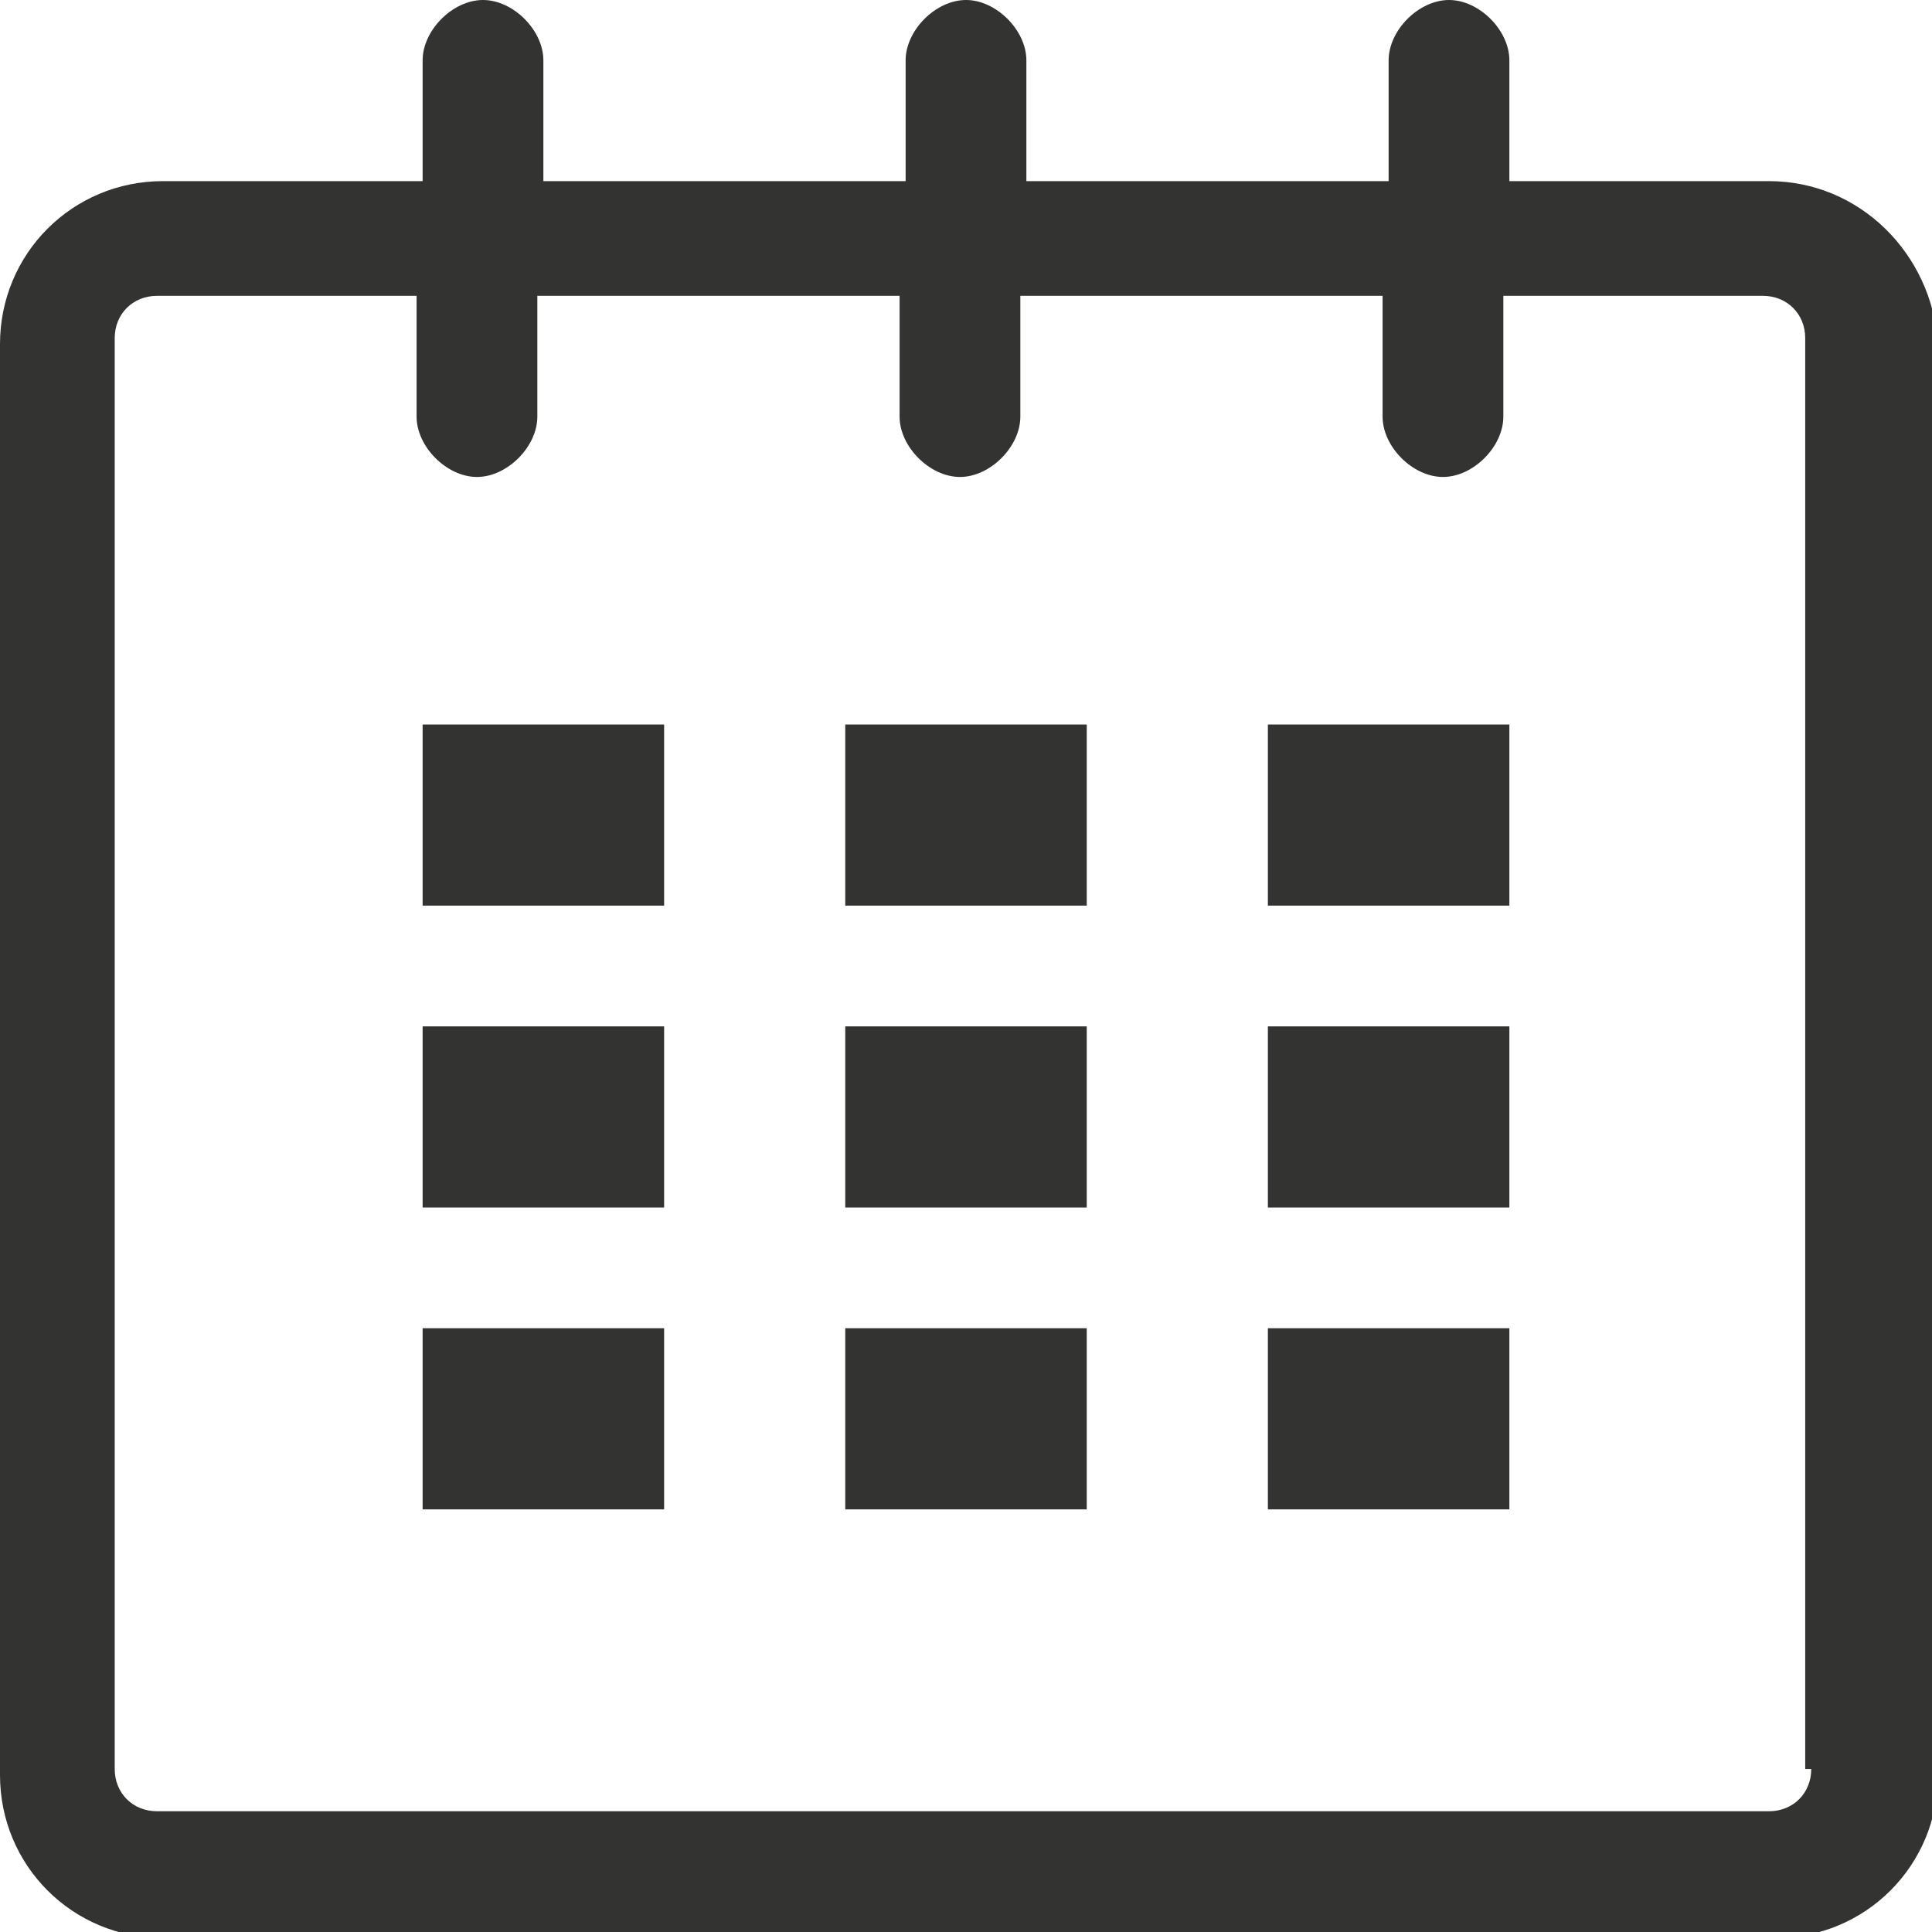
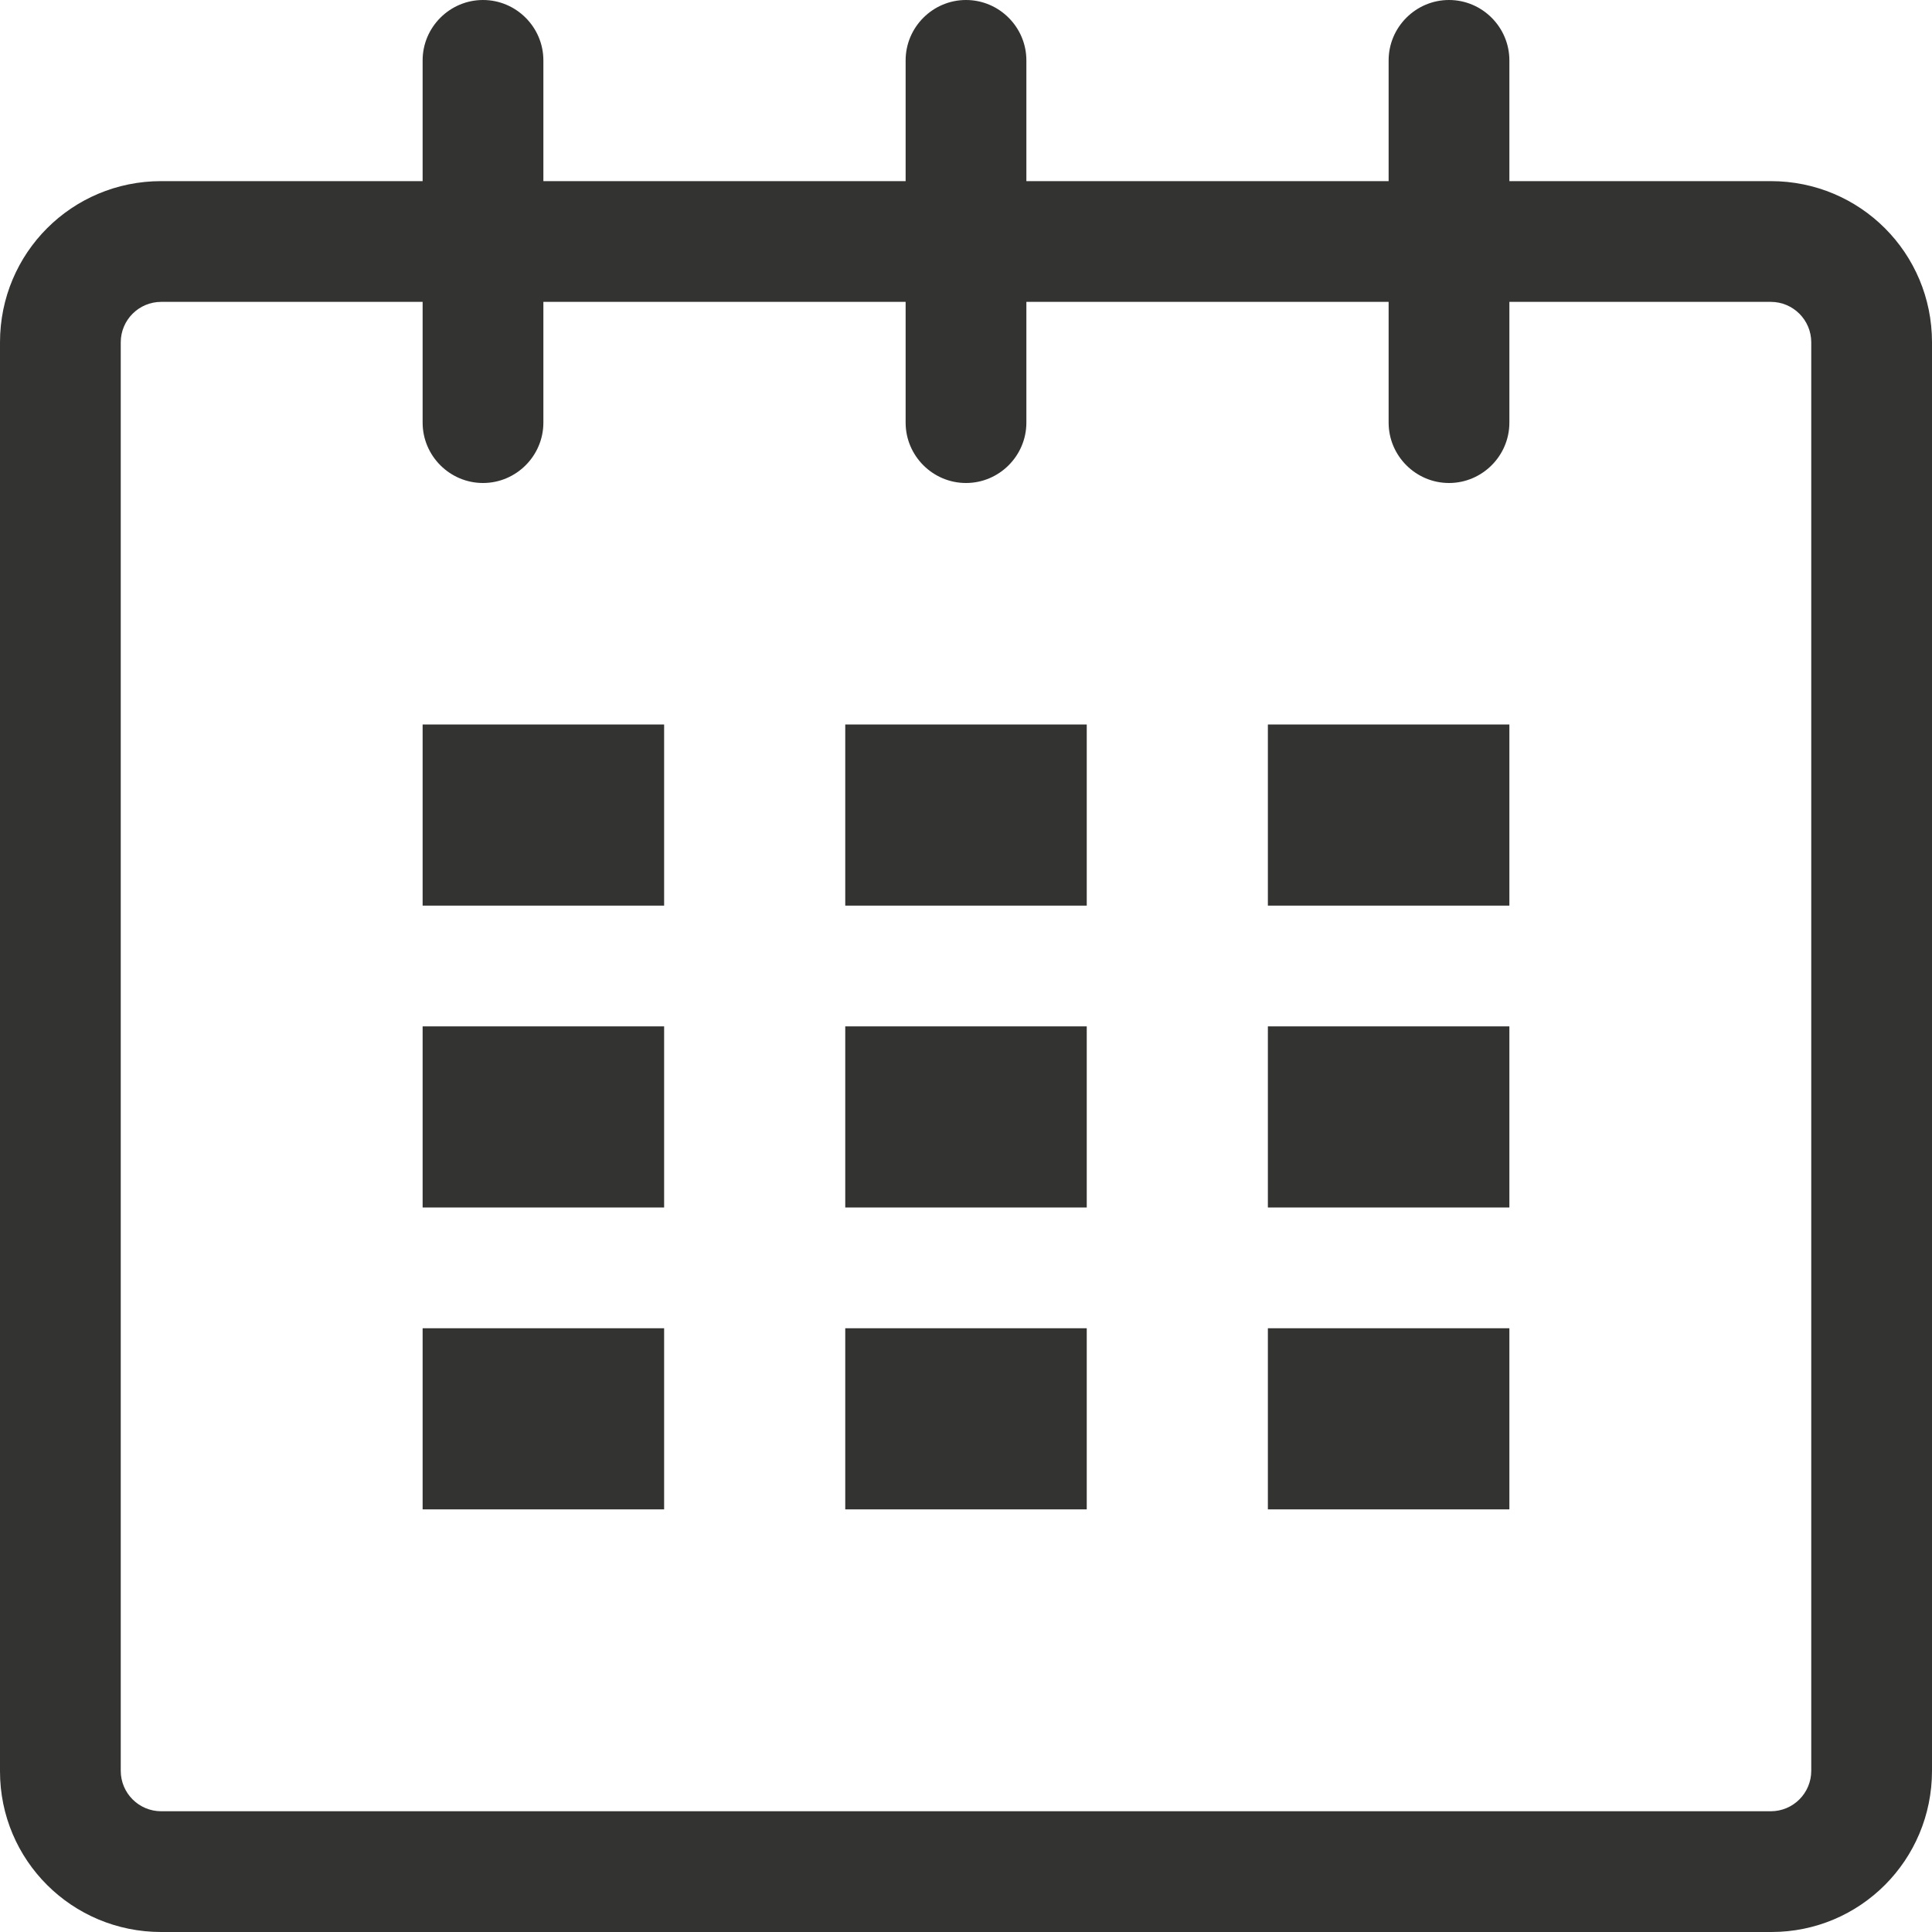
- <svg xmlns="http://www.w3.org/2000/svg" version="1.1" id="Layer_1" x="0px" y="0px" viewBox="-289 381 32 32" enable-background="new -289 381 32 32" xml:space="preserve">
-   <path fill="#333332" d="M-259.7,384h-4.3v-2c0-0.5-0.5-1-1-1s-1,0.5-1,1v2h-6v-2c0-0.5-0.5-1-1-1s-1,0.5-1,1v2h-6v-2  c0-0.5-0.5-1-1-1s-1,0.5-1,1v2h-4.3c-1.5,0-2.7,1.2-2.7,2.7v23.7c0,1.5,1.2,2.7,2.7,2.7h26.7c1.5,0,2.7-1.2,2.7-2.7v-23.7  C-257,385.2-258.2,384-259.7,384z M-259,410.3c0,0.4-0.3,0.7-0.7,0.7h-26.7c-0.4,0-0.7-0.3-0.7-0.7v-23.7c0-0.4,0.3-0.7,0.7-0.7h4.3  v2c0,0.5,0.5,1,1,1s1-0.5,1-1v-2h6v2c0,0.5,0.5,1,1,1s1-0.5,1-1v-2h6v2c0,0.5,0.5,1,1,1s1-0.5,1-1v-2h4.3c0.4,0,0.7,0.3,0.7,0.7  V410.3z M-282,393h4v3h-4V393z M-282,398h4v3h-4V398z M-282,403h4v3h-4V403z M-275,403h4v3h-4V403z M-275,398h4v3h-4V398z M-275,393  h4v3h-4V393z M-268,403h4v3h-4V403z M-268,398h4v3h-4V398z M-268,393h4v3h-4V393z" />
+ <svg xmlns="http://www.w3.org/2000/svg" version="1.1" x="0" y="0" width="32" height="32" viewBox="0 0 32 32" enable-background="new 0 0 32 32" xml:space="preserve">
+   <path fill="#333332" d="M29.33 3H25V1c0-0.55-0.45-1-1-1s-1 0.45-1 1v2h-6V1c0-0.55-0.45-1-1-1s-1 0.45-1 1v2H9V1c0-0.55-0.45-1-1-1S7 0.45 7 1v2H2.67C1.19 3 0 4.19 0 5.67v23.67C0 30.81 1.19 32 2.67 32h26.67C30.81 32 32 30.81 32 29.33V5.67C32 4.19 30.81 3 29.33 3zM30 29.33C30 29.7 29.7 30 29.33 30H2.67C2.3 30 2 29.7 2 29.33V5.67C2 5.3 2.3 5 2.67 5H7v2c0 0.55 0.45 1 1 1s1-0.45 1-1V5h6v2c0 0.55 0.45 1 1 1s1-0.45 1-1V5h6v2c0 0.55 0.45 1 1 1s1-0.45 1-1V5h4.33C29.7 5 30 5.3 30 5.67V29.33z" />
+   <rect x="7" y="12" fill="#333332" width="4" height="3" />
+   <rect x="7" y="17" fill="#333332" width="4" height="3" />
+   <rect x="7" y="22" fill="#333332" width="4" height="3" />
+   <rect x="14" y="22" fill="#333332" width="4" height="3" />
+   <rect x="14" y="17" fill="#333332" width="4" height="3" />
+   <rect x="14" y="12" fill="#333332" width="4" height="3" />
+   <rect x="21" y="22" fill="#333332" width="4" height="3" />
+   <rect x="21" y="17" fill="#333332" width="4" height="3" />
+   <rect x="21" y="12" fill="#333332" width="4" height="3" />
</svg>
